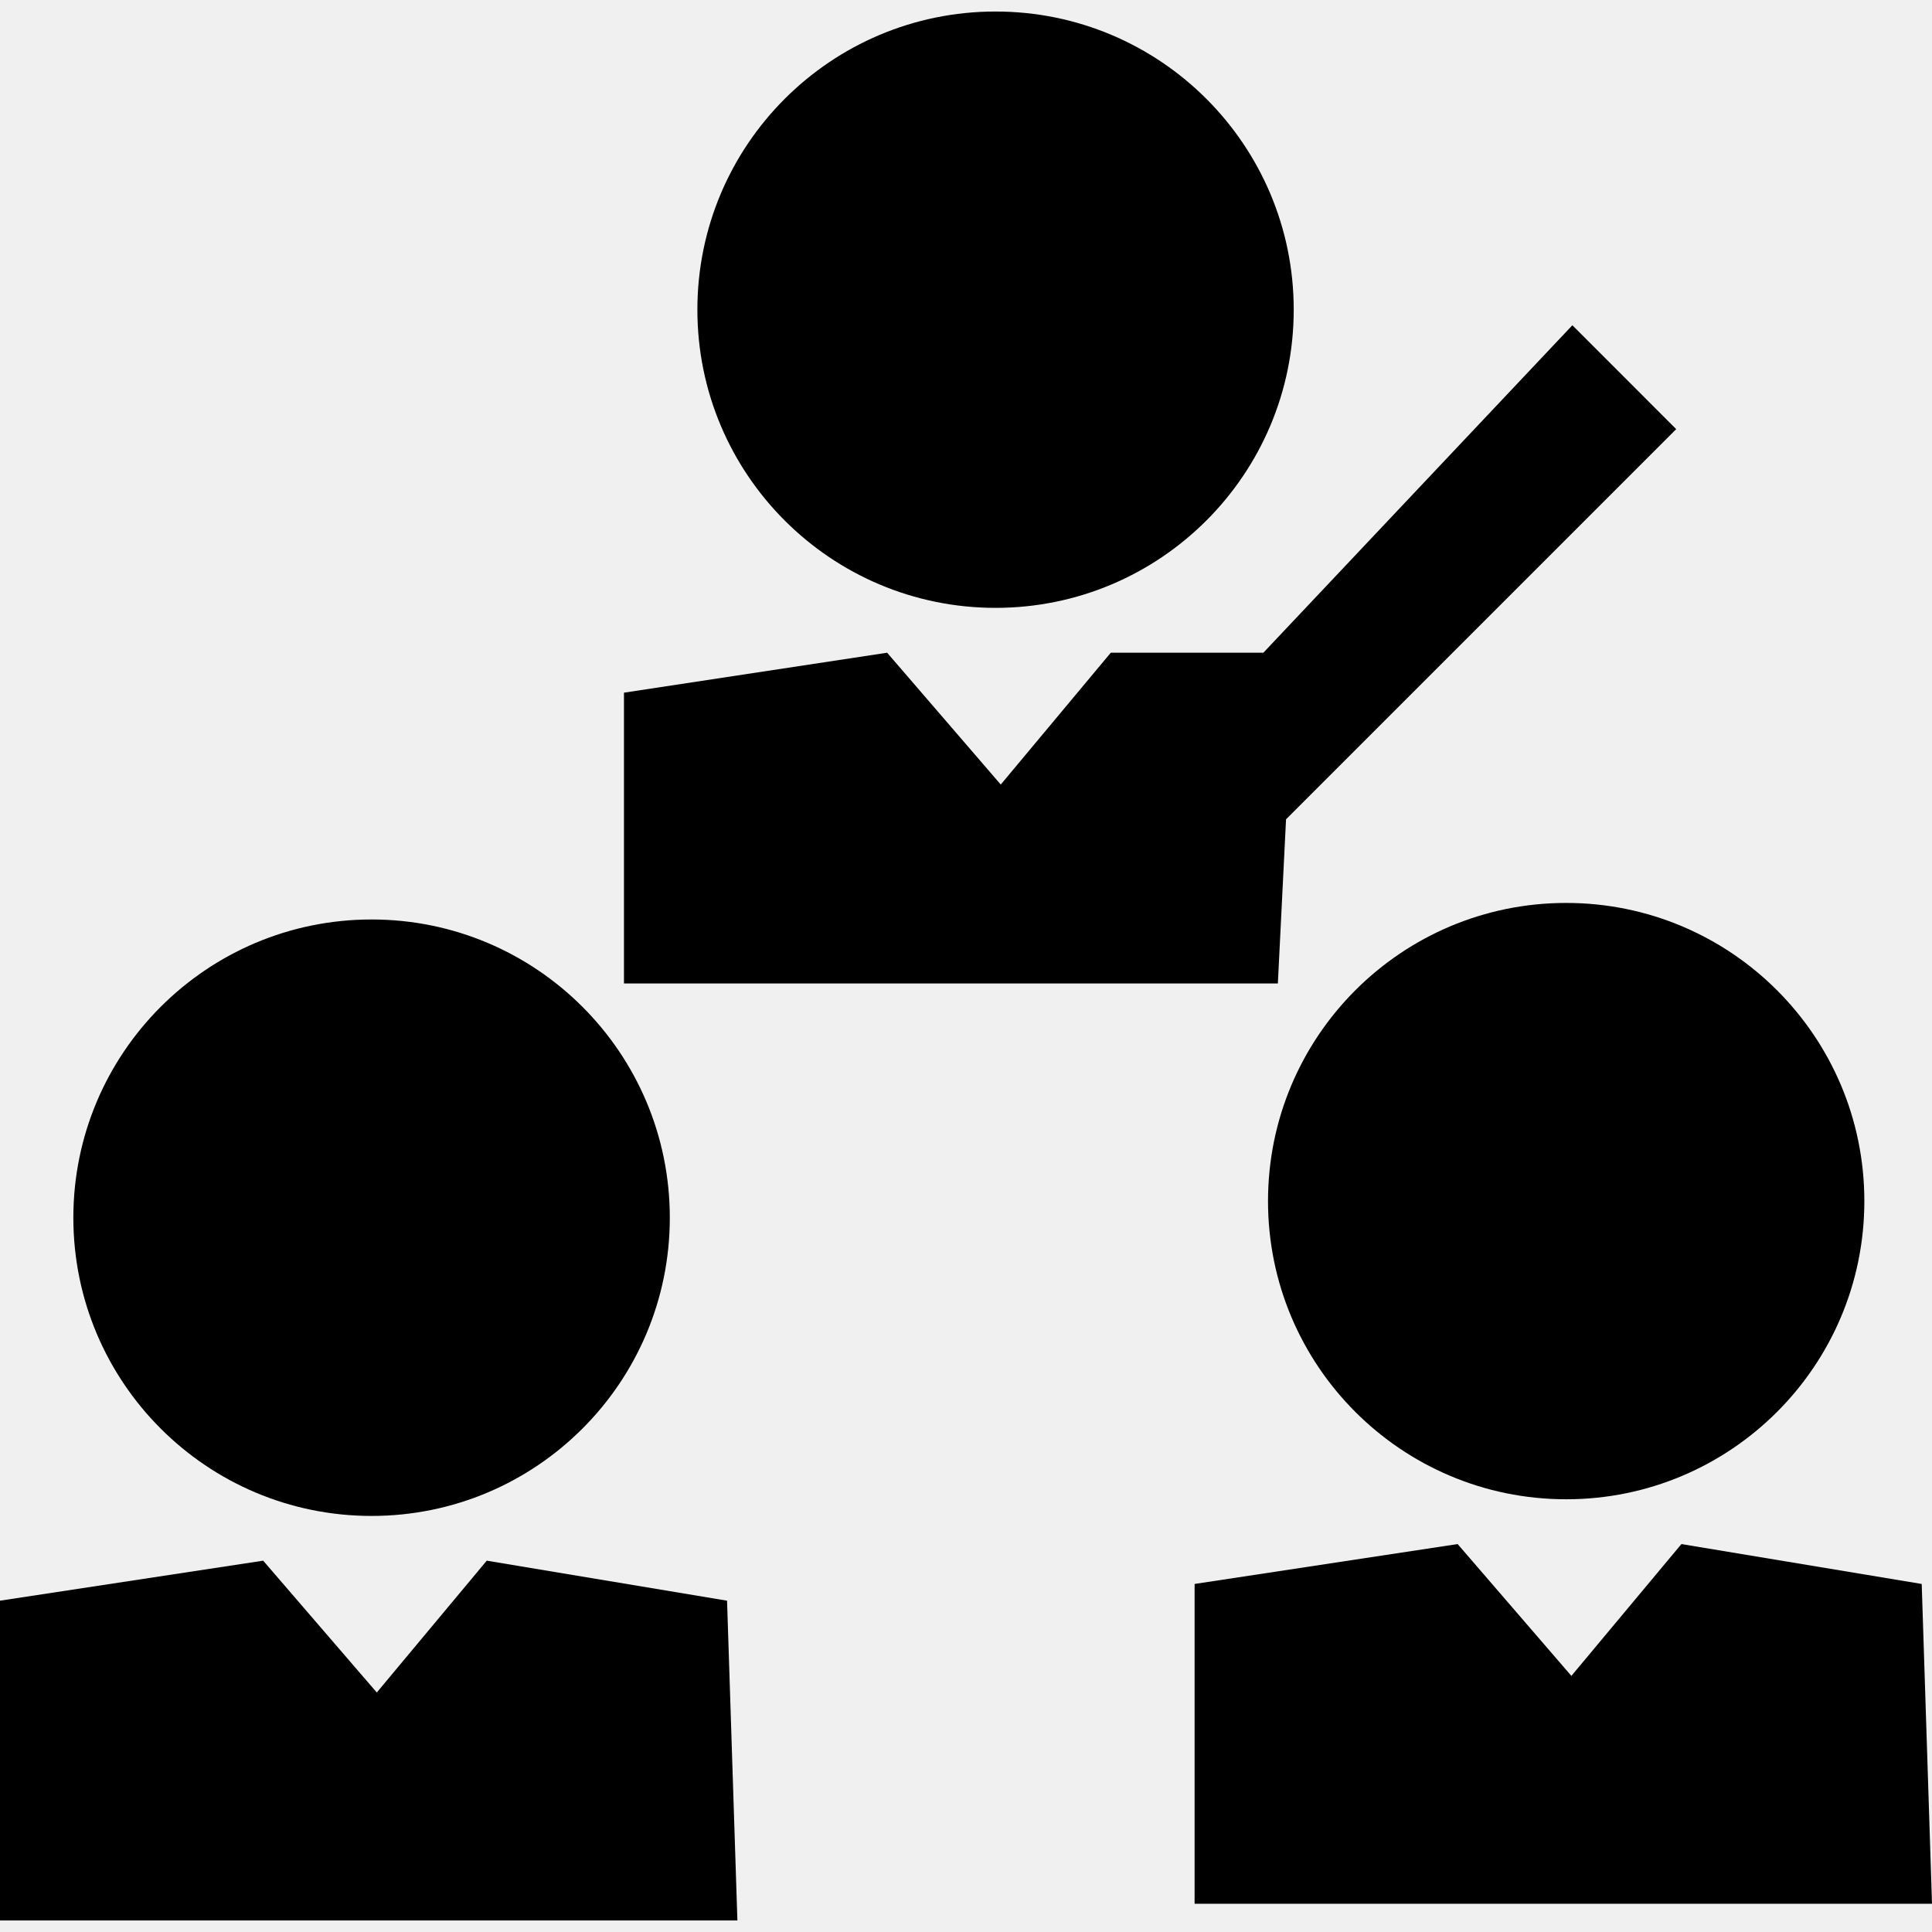
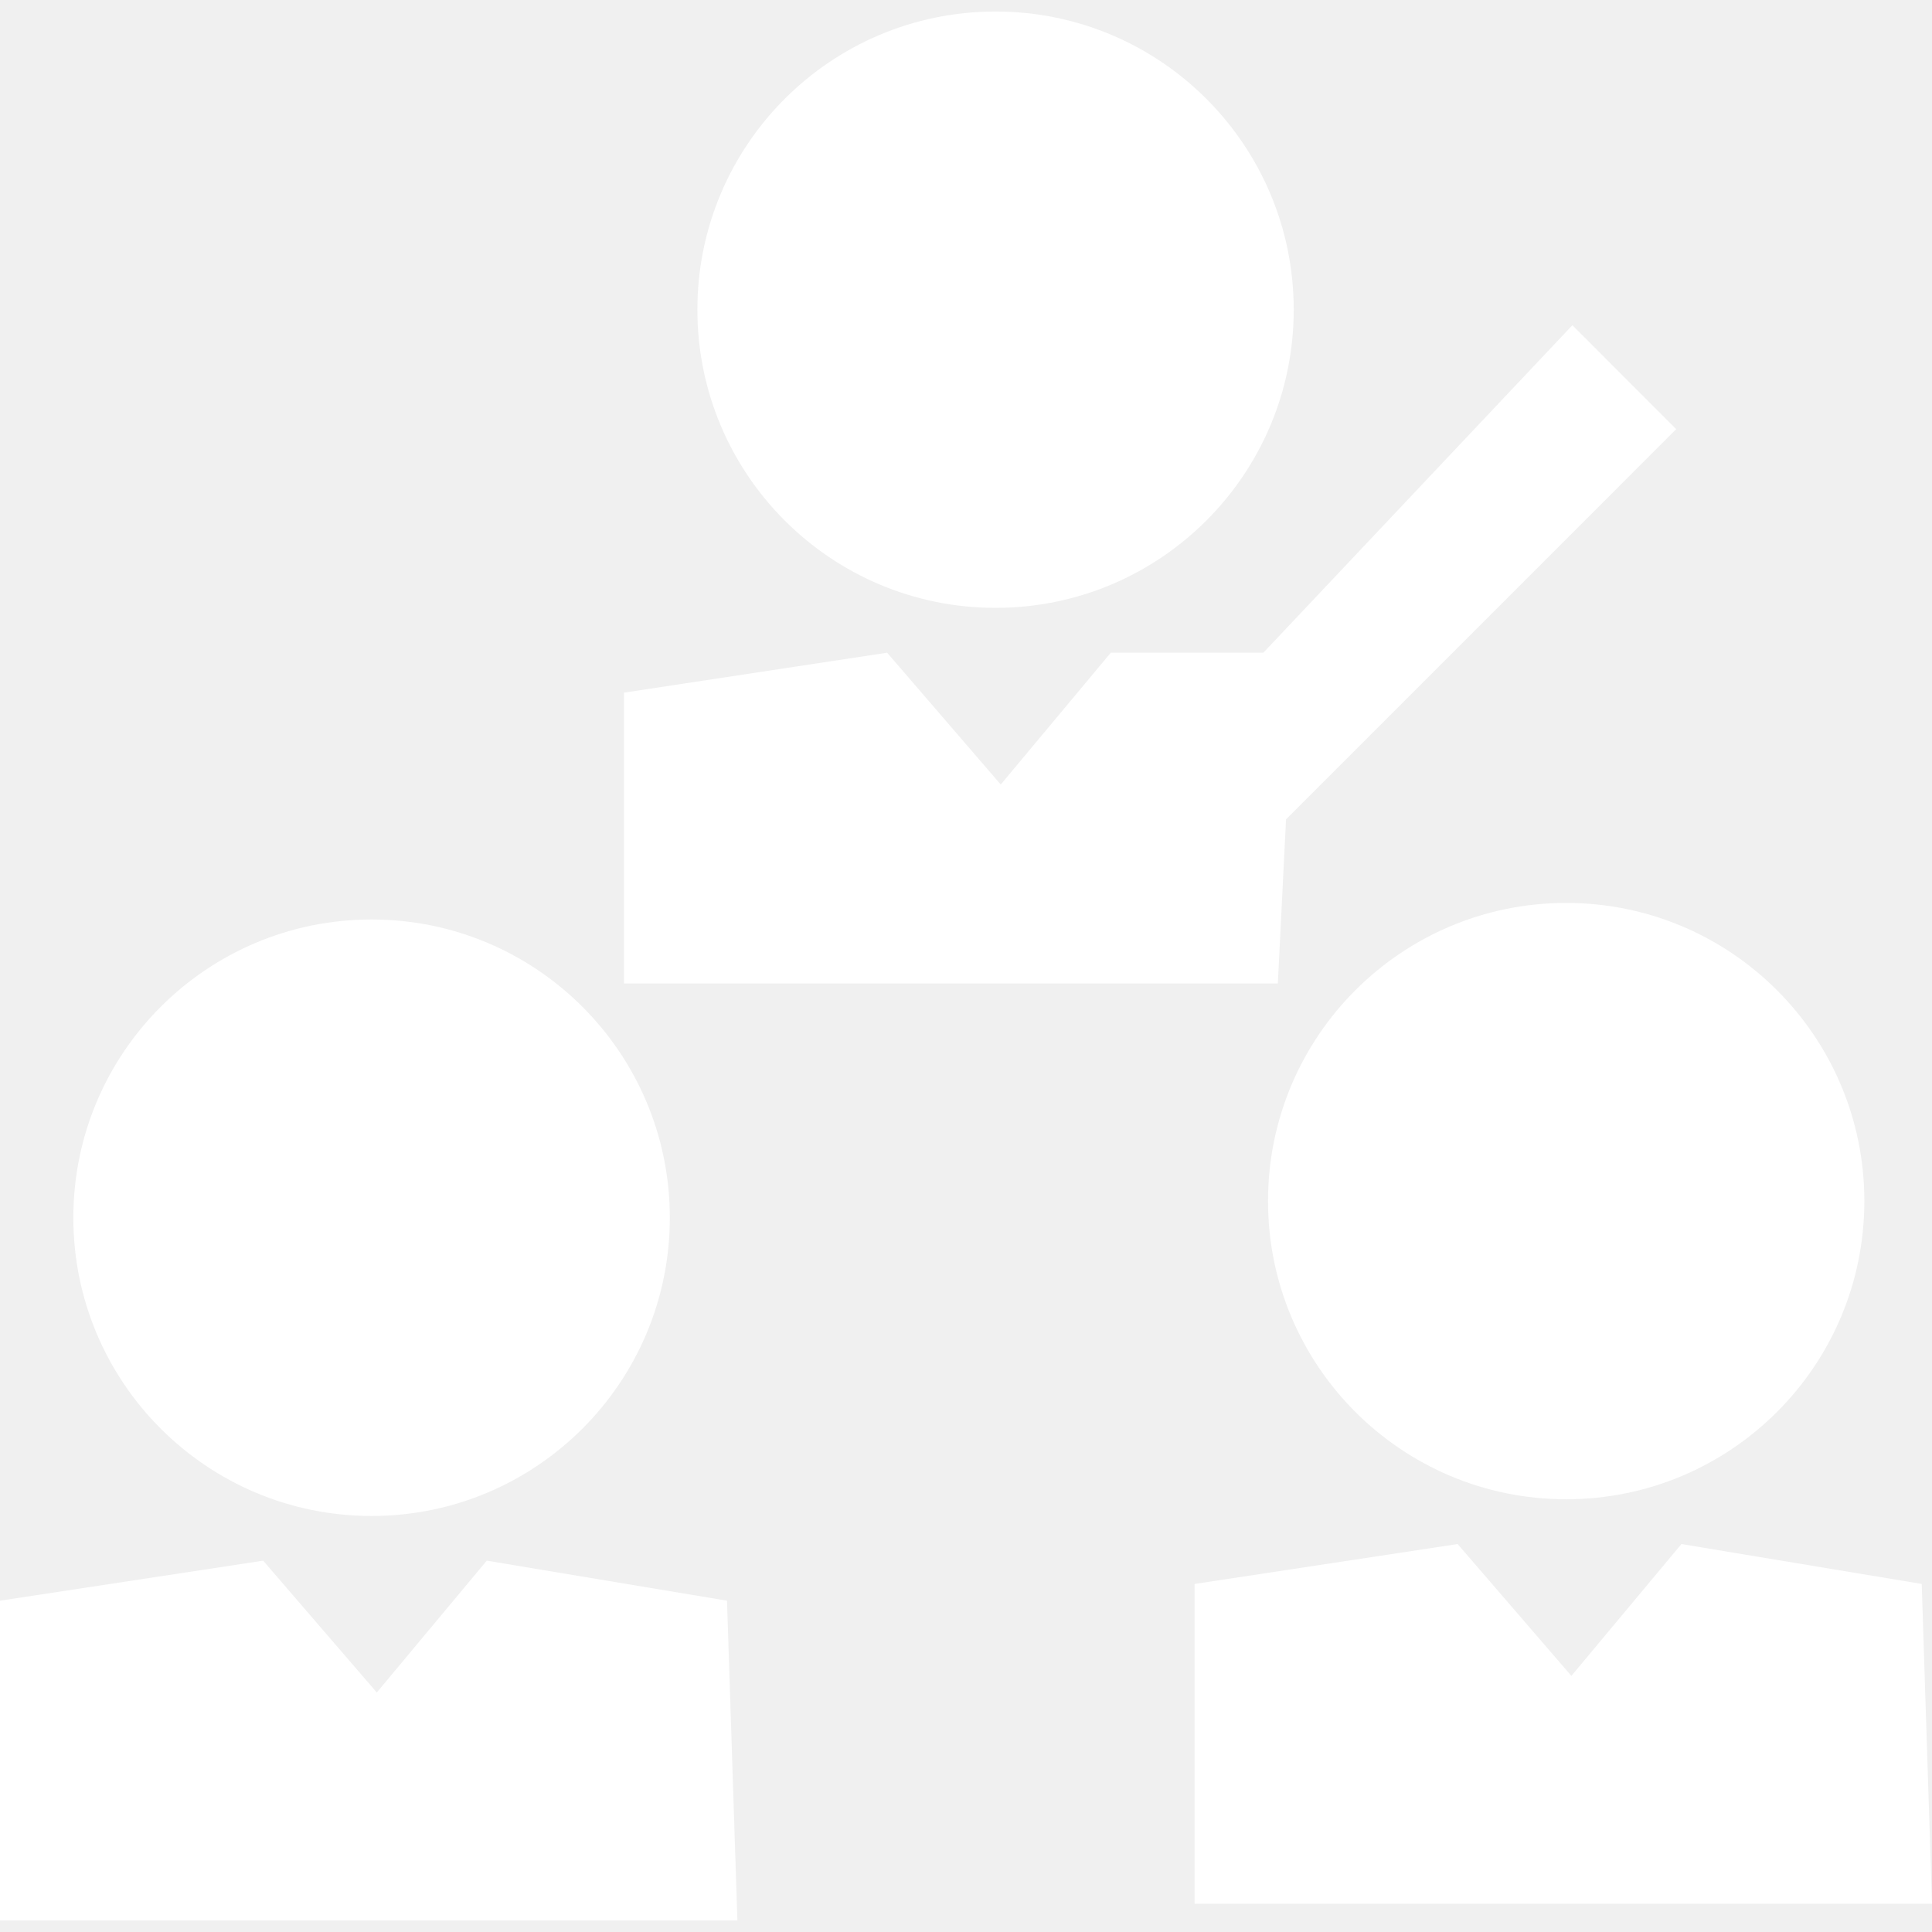
- <svg xmlns="http://www.w3.org/2000/svg" version="1.1" id="Capa_1" x="0px" y="0px" width="31.186px" height="31.186px" viewBox="0 0 31.186 31.186" style="enable-background:new 0 0 31.186 31.186;" xml:space="preserve">
-   <g>
-     <g>
-       <circle cx="5.998" cy="19.656" r="4.814" />
-       <polygon points="7.857,25.192 6.082,27.32 4.248,25.192 0,25.838 0,31 11.903,31 11.736,25.838   " />
-       <circle cx="25.281" cy="19.388" r="4.813" />
-       <polygon points="31.02,25.568 27.141,24.924 25.365,27.052 23.529,24.924 19.283,25.568 19.283,30.73 31.186,30.73   " />
-       <circle cx="16.07" cy="4.999" r="4.813" />
-       <polygon points="20.759,13.225 27.057,6.927 25.381,5.25 20.393,10.536 17.93,10.536 16.154,12.664 14.32,10.536 10.072,11.181     10.072,15.875 20.627,15.875   " />
+ <svg xmlns="http://www.w3.org/2000/svg" width="84" height="84" viewBox="0 0 78.396 77.461">
+   <defs>
+     <style>.a{fill:#fff;}</style>
+   </defs>
+   <g transform="translate(0 -0.186)">
+     <g transform="translate(0 0.186)">
+       <circle class="a" cx="12.102" cy="12.102" r="12.102" transform="translate(2.976 36.843)" />
+       <path class="a" d="M19.751,25.192l-4.462,5.349-4.61-5.349L0,26.816V39.792H29.922L29.5,26.816Z" transform="translate(0 37.669)" />
+       <circle class="a" cx="12.099" cy="12.099" r="12.099" transform="translate(51.453 36.171)" />
+       <path class="a" d="M48.788,26.543l-9.751-1.619-4.465,5.349-4.615-5.349L19.283,26.543V39.519H49.205Z" transform="translate(29.191 37.263)" />
+       <circle class="a" cx="12.099" cy="12.099" r="12.099" transform="translate(28.298)" />
+       <path class="a" d="M36.937,25.3,52.769,9.466,48.556,5.25,36.017,18.538H29.826l-4.465,5.349-4.61-5.349L10.072,20.159v11.8H36.605Z" transform="translate(15.247 7.48)" />
    </g>
  </g>
-   <g>
- </g>
-   <g>
- </g>
-   <g>
- </g>
-   <g>
- </g>
-   <g>
- </g>
-   <g>
- </g>
-   <g>
- </g>
-   <g>
- </g>
-   <g>
- </g>
-   <g>
- </g>
-   <g>
- </g>
-   <g>
- </g>
-   <g>
- </g>
-   <g>
- </g>
-   <g>
- </g>
</svg>
